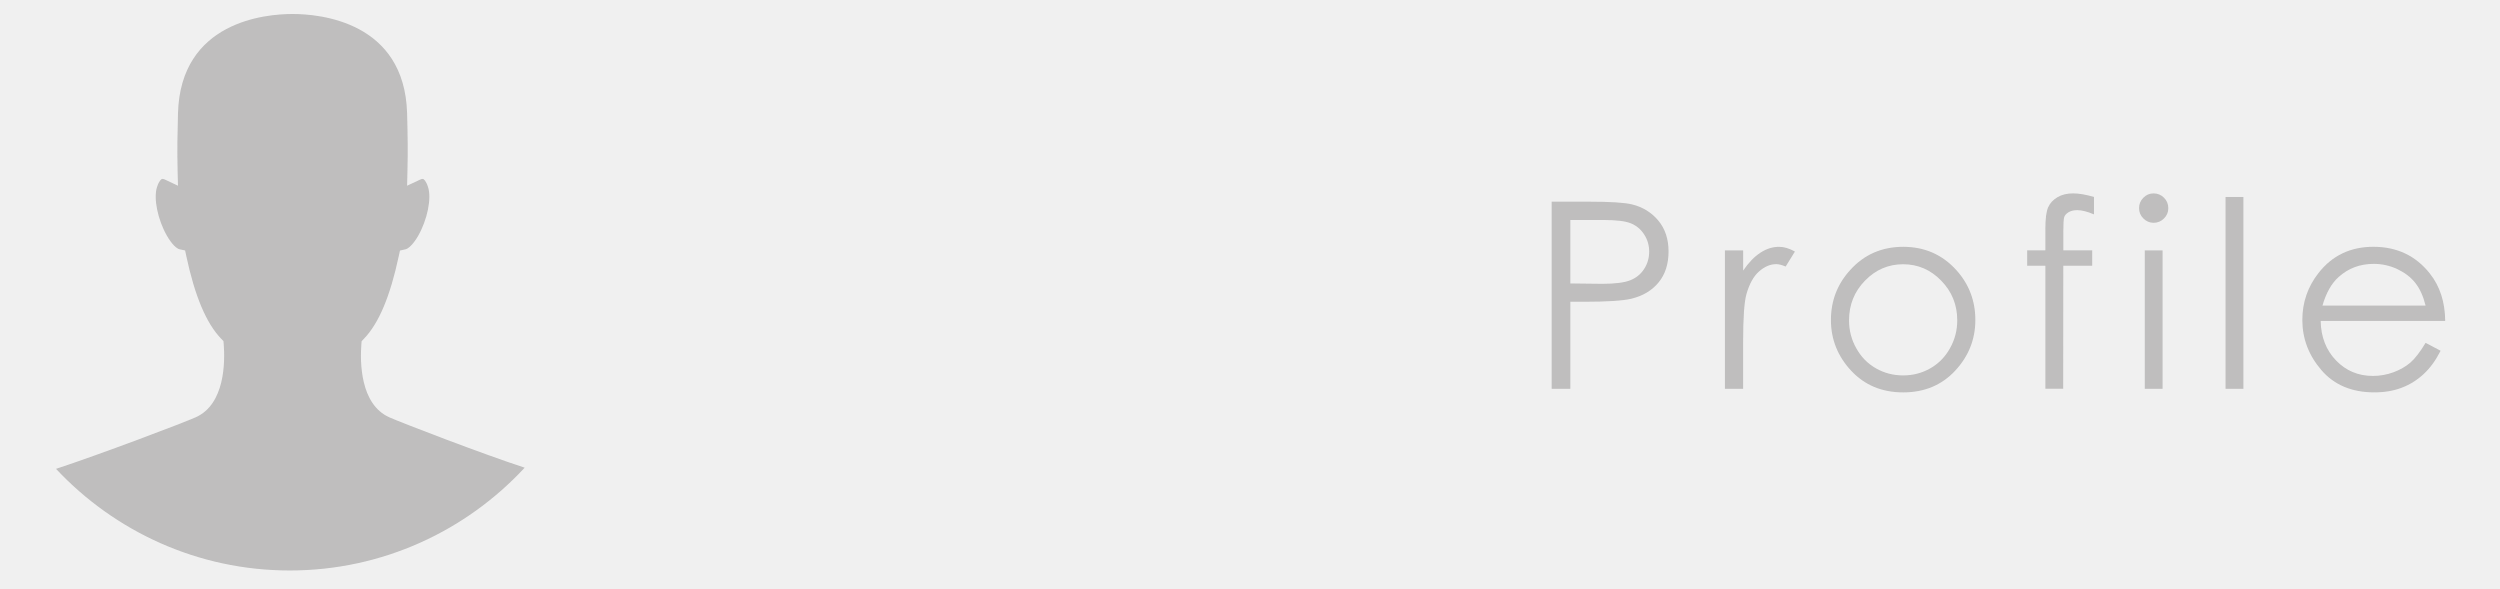
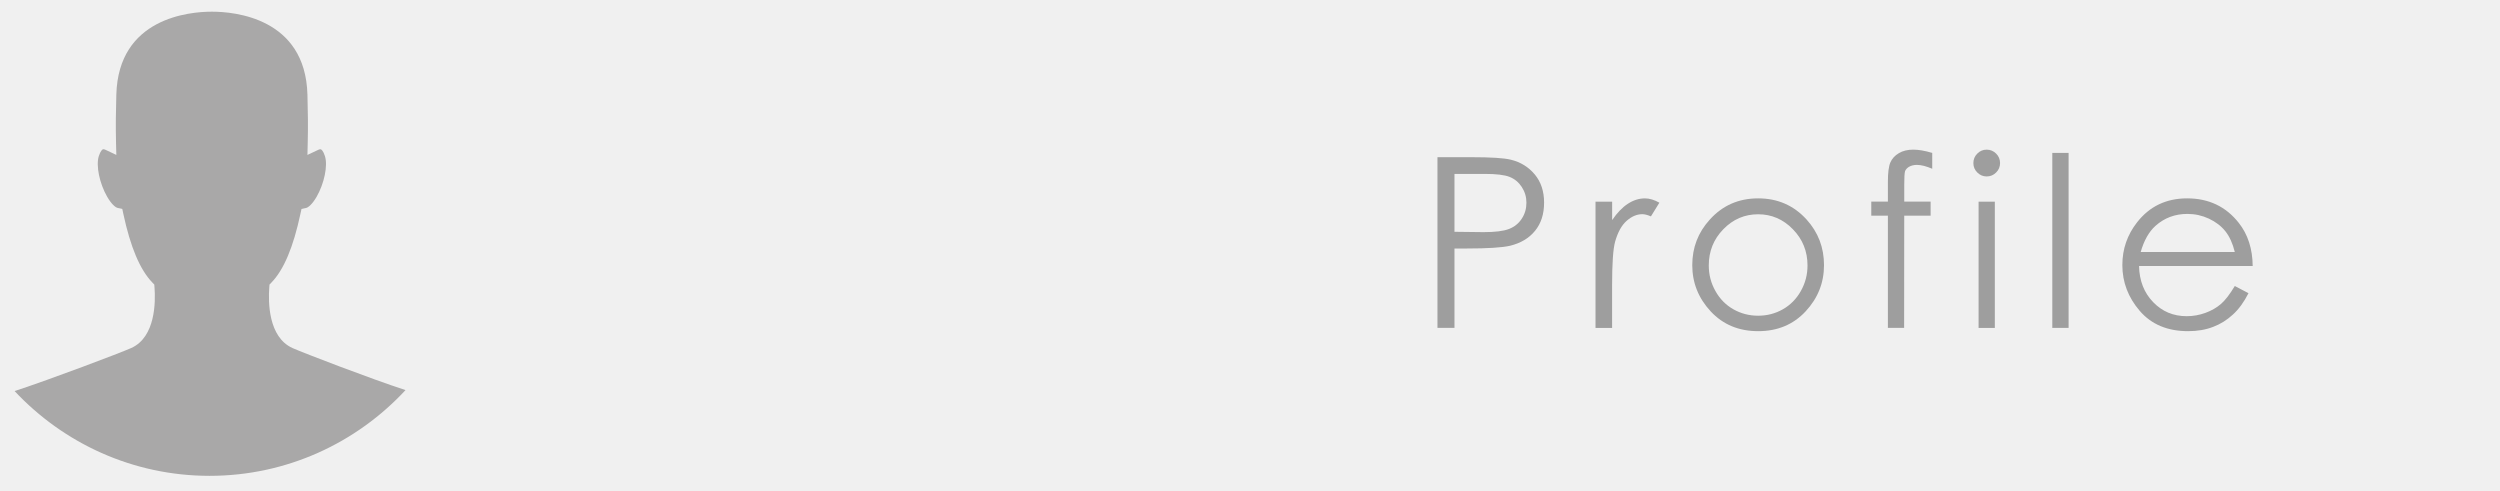
- <svg xmlns="http://www.w3.org/2000/svg" version="1.1" id="Layer_1" x="0px" y="0px" width="178.5px" height="42px" viewBox="0 0 178.5 42" enable-background="new 0 0 178.5 42" xml:space="preserve">
-   <g id="Layer_1_1_" display="none">
-     <g id="Layer_2" display="inline">
+ <svg xmlns="http://www.w3.org/2000/svg" version="1.1" x="0px" y="0px" width="214px" height="42px" viewBox="-18.25 0 214 42" enable-background="new -18.25 0 214 42" xml:space="preserve">
+   <g id="Layer_1">
+     <g id="Layer_1_1_" display="none">
+       <g id="Layer_2" display="inline">
+         <g>
+           <polygon fill="#ADADAD" points="-26.145,25.665 -33.5,12.923 -26.145,0.183 -11.433,0.183 -4.079,12.923 -11.433,25.665     " />
+           <polygon fill="#ADADAD" points="-33.5,12.923 -18.79,42 -4.079,12.923     " />
+         </g>
+         <polygon opacity="0.05" enable-background="new    " points="-33.5,12.923 -18.79,42 -17.159,38.779 -28.989,14    " />
+         <polyline opacity="0.1" fill="#FFFFFF" enable-background="new    " points="-23.854,3.493 -26.145,0.183 -33.5,12.923      -28.989,14    " />
+       </g>
+       <path display="inline" fill="#79CCCA" d="M73.553,27.521l1.912-13.352h0.217l5.428,10.954l5.375-10.954h0.214l1.922,13.352h-1.31    l-1.318-9.548l-4.721,9.548H80.93L76.153,17.9l-1.312,9.622H73.553L73.553,27.521z" />
+       <path display="inline" fill="#64BB46" d="M102.917,17.646v9.875h-1.252v-1.697c-0.533,0.646-1.13,1.134-1.794,1.46    c-0.663,0.327-1.387,0.491-2.173,0.491c-1.397,0-2.591-0.508-3.58-1.521c-0.99-1.014-1.485-2.248-1.485-3.698    c0-1.424,0.5-2.641,1.498-3.648c0.999-1.012,2.199-1.516,3.604-1.516c0.812,0,1.545,0.171,2.201,0.517    c0.657,0.346,1.232,0.862,1.729,1.553v-1.816H102.917z M97.84,18.618c-0.708,0-1.359,0.174-1.958,0.521    c-0.598,0.349-1.073,0.836-1.429,1.464c-0.354,0.628-0.53,1.293-0.53,1.995c0,0.695,0.179,1.36,0.535,1.994    c0.356,0.635,0.835,1.131,1.438,1.483c0.601,0.353,1.246,0.53,1.936,0.53c0.695,0,1.354-0.176,1.977-0.526    s1.102-0.826,1.437-1.423c0.336-0.598,0.504-1.272,0.504-2.022c0-1.141-0.376-2.097-1.129-2.864S98.939,18.618,97.84,18.618z" />
+       <path display="inline" opacity="0.8" fill="#D81D34" enable-background="new    " d="M107.839,17.646h1.271v1.816    c0.502-0.69,1.078-1.207,1.731-1.553c0.653-0.344,1.382-0.517,2.187-0.517c1.402,0,2.603,0.503,3.6,1.516    c0.997,1.011,1.496,2.227,1.496,3.648c0,1.45-0.494,2.686-1.48,3.698c-0.988,1.013-2.183,1.521-3.578,1.521    c-0.785,0-1.508-0.164-2.168-0.491c-0.658-0.326-1.254-0.813-1.785-1.46v5.309h-1.271L107.839,17.646L107.839,17.646z     M112.921,18.618c-1.099,0-2.022,0.384-2.774,1.151c-0.752,0.768-1.127,1.723-1.127,2.864c0,0.75,0.168,1.424,0.502,2.022    c0.336,0.597,0.816,1.071,1.439,1.423c0.625,0.352,1.286,0.525,1.979,0.525c0.685,0,1.324-0.178,1.924-0.529    c0.603-0.354,1.08-0.85,1.437-1.483c0.356-0.633,0.534-1.3,0.534-1.993c0-0.701-0.176-1.367-0.527-1.996    c-0.354-0.628-0.83-1.117-1.43-1.464C114.279,18.792,113.628,18.618,112.921,18.618z" />
+       <g id="Layer_3" display="inline">
+ 		</g>
+     </g>
+     <g id="Layer_2_1_" display="none">
+       <g display="inline">
+         <path opacity="0.7" fill="#A9A8A8" enable-background="new    " d="M4.465,8.572h-6.146c-0.722,0-1.687-0.453-2.146-1.008     l-2.686-3.221C-6.974,3.791-7.94,3.337-8.66,3.337h-9.164c-0.721,0-1.653,0.478-2.075,1.062l-2.246,3.112     c-0.421,0.581-1.356,1.062-2.076,1.062h-6.659c-1.439,0-2.619,1.178-2.619,2.616v19.64c0,1.438,1.18,2.619,2.619,2.619H4.467     c1.44,0,2.619-1.182,2.619-2.619v-19.64C7.086,9.75,5.906,8.572,4.465,8.572z" />
+         <path fill="#FFFFFF" d="M-13.701,12.398c-4.33,0-7.854,3.522-7.854,7.854s3.524,7.855,7.854,7.855     c4.332,0,7.855-3.523,7.855-7.855C-5.846,15.921-9.369,12.398-13.701,12.398z" />
+       </g>
+       <g display="inline">
+         <path fill="#64BB46" d="M73.205,14.343h2.654c1.522,0,2.55,0.064,3.082,0.198c0.762,0.188,1.382,0.572,1.865,1.155     c0.482,0.583,0.726,1.314,0.726,2.197c0,0.889-0.235,1.621-0.707,2.196c-0.472,0.577-1.119,0.964-1.948,1.165     c-0.604,0.145-1.732,0.217-3.389,0.217h-0.95v6.198h-1.333V14.343L73.205,14.343z M74.538,15.647v4.521l2.255,0.027     c0.912,0,1.58-0.082,2.003-0.247c0.423-0.168,0.757-0.436,0.996-0.807c0.242-0.371,0.363-0.785,0.363-1.244     c0-0.444-0.121-0.854-0.363-1.225c-0.239-0.371-0.562-0.635-0.956-0.79c-0.396-0.157-1.042-0.235-1.943-0.235H74.538z" />
+         <path fill="#D81D3C" d="M90.695,17.558c1.519,0,2.777,0.551,3.777,1.65c0.905,1.002,1.358,2.189,1.358,3.562     c0,1.377-0.479,2.582-1.438,3.609c-0.957,1.03-2.19,1.545-3.697,1.545c-1.514,0-2.75-0.515-3.709-1.545     c-0.959-1.027-1.438-2.232-1.438-3.609c0-1.364,0.454-2.55,1.362-3.553C87.91,18.11,89.17,17.558,90.695,17.558z M90.689,18.8     c-1.053,0-1.961,0.391-2.719,1.167c-0.757,0.779-1.136,1.725-1.136,2.829c0,0.712,0.172,1.376,0.517,1.993     c0.348,0.616,0.812,1.091,1.4,1.427s1.233,0.504,1.938,0.504c0.703,0,1.349-0.168,1.937-0.504     c0.589-0.336,1.056-0.811,1.401-1.427c0.347-0.617,0.519-1.281,0.519-1.993c0-1.104-0.382-2.05-1.142-2.829     C92.645,19.19,91.738,18.8,90.689,18.8z" />
+         <path fill="#F5841F" d="M105.18,18.89l-0.816,0.842c-0.68-0.657-1.342-0.986-1.987-0.986c-0.411,0-0.767,0.137-1.062,0.407     c-0.293,0.271-0.438,0.59-0.438,0.954c0,0.317,0.121,0.625,0.362,0.914c0.242,0.295,0.752,0.644,1.525,1.042     c0.943,0.489,1.588,0.961,1.926,1.414c0.334,0.459,0.498,0.976,0.498,1.551c0,0.81-0.285,1.494-0.853,2.056     c-0.569,0.562-1.28,0.843-2.134,0.843c-0.567,0-1.111-0.123-1.631-0.371c-0.516-0.248-0.943-0.59-1.282-1.022l0.798-0.905     c0.646,0.729,1.335,1.098,2.062,1.098c0.509,0,0.939-0.164,1.299-0.49c0.355-0.325,0.535-0.709,0.535-1.149     c0-0.362-0.117-0.687-0.354-0.97c-0.235-0.279-0.769-0.629-1.599-1.051c-0.891-0.459-1.494-0.912-1.816-1.359     c-0.32-0.447-0.48-0.957-0.48-1.532c0-0.748,0.254-1.371,0.769-1.866c0.511-0.494,1.157-0.742,1.938-0.742     C103.344,17.558,104.259,18.002,105.18,18.89z" />
+         <path fill="#79CCCA" d="M110.572,14.152h1.269v3.661h2.013v1.096h-2.013v8.763h-1.269v-8.763h-1.73v-1.096h1.73V14.152z" />
+       </g>
+       <g id="Layer_3_1_" display="inline">
+ 		</g>
+     </g>
+     <g id="Layer_3_2_" display="none">
+       <path display="inline" opacity="0.7" fill="#A9A8A8" enable-background="new    " d="M6.81,38.675L-5.063,26.802    c2.029-2.688,3.248-6.021,3.248-9.648c0-8.863-7.185-16.05-16.047-16.05c-8.862,0-16.047,7.187-16.047,16.049    c0,8.861,7.186,16.047,16.047,16.047c4.018,0,7.681-1.484,10.496-3.927L4.423,41.064L6.81,38.675z M-32.221,17.153    c0-7.918,6.439-14.356,14.357-14.356c7.916,0,14.358,6.438,14.358,14.356c0,7.917-6.442,14.357-14.358,14.357    C-25.78,31.51-32.221,25.07-32.221,17.153z" />
+       <g display="inline">
+         <path fill="#79CCCA" d="M73.023,25.076l1.104-0.66c0.779,1.432,1.678,2.146,2.695,2.146c0.437,0,0.846-0.104,1.228-0.309     c0.384-0.202,0.677-0.475,0.876-0.814c0.2-0.342,0.301-0.703,0.301-1.088c0-0.438-0.149-0.86-0.442-1.281     c-0.404-0.577-1.147-1.271-2.228-2.083c-1.082-0.816-1.756-1.41-2.021-1.775c-0.461-0.614-0.688-1.276-0.688-1.987     c0-0.565,0.135-1.081,0.404-1.548c0.271-0.465,0.654-0.831,1.146-1.1c0.49-0.268,1.023-0.401,1.603-0.401     c0.612,0,1.185,0.151,1.72,0.456c0.532,0.301,1.096,0.859,1.69,1.673l-1.062,0.804c-0.488-0.646-0.906-1.074-1.25-1.279     c-0.347-0.207-0.72-0.31-1.127-0.31c-0.521,0-0.951,0.157-1.285,0.476c-0.332,0.319-0.5,0.711-0.5,1.176     c0,0.283,0.062,0.556,0.179,0.822c0.118,0.266,0.333,0.555,0.645,0.865c0.171,0.161,0.73,0.598,1.681,1.299     c1.123,0.832,1.895,1.568,2.312,2.217c0.416,0.648,0.63,1.301,0.63,1.951c0,0.941-0.36,1.762-1.075,2.457     c-0.716,0.693-1.586,1.043-2.609,1.043c-0.791,0-1.506-0.211-2.146-0.633C74.16,26.771,73.564,26.066,73.023,25.076z" />
+         <path fill="#EC3793" d="M93.258,24.309l1.043,0.547c-0.342,0.674-0.736,1.215-1.184,1.627c-0.449,0.412-0.955,0.726-1.516,0.94     c-0.56,0.214-1.193,0.319-1.899,0.319c-1.569,0-2.794-0.512-3.679-1.539c-0.885-1.029-1.326-2.188-1.326-3.487     c0-1.218,0.375-2.306,1.121-3.259c0.951-1.217,2.221-1.819,3.812-1.819c1.642,0,2.948,0.62,3.929,1.862     c0.692,0.879,1.051,1.975,1.062,3.285h-8.649c0.023,1.121,0.379,2.033,1.07,2.748c0.689,0.715,1.542,1.068,2.559,1.068     c0.487,0,0.96-0.084,1.425-0.252c0.466-0.173,0.858-0.396,1.184-0.681C92.527,25.391,92.88,24.934,93.258,24.309z M93.258,21.718     c-0.165-0.658-0.402-1.187-0.722-1.581c-0.312-0.393-0.731-0.711-1.251-0.951c-0.518-0.244-1.062-0.363-1.635-0.363     c-0.945,0-1.758,0.301-2.435,0.91c-0.495,0.44-0.872,1.104-1.124,1.985H93.258z" />
+         <path fill="#F5841F" d="M108.493,17.887v9.611h-1.222v-1.65c-0.519,0.629-1.1,1.103-1.742,1.42     c-0.646,0.318-1.354,0.478-2.117,0.478c-1.361,0-2.521-0.492-3.486-1.478c-0.961-0.987-1.443-2.188-1.443-3.604     c0-1.383,0.486-2.565,1.459-3.551c0.973-0.983,2.14-1.477,3.51-1.477c0.787,0,1.501,0.17,2.141,0.503     c0.643,0.336,1.2,0.841,1.684,1.512v-1.766L108.493,17.887L108.493,17.887z M103.55,18.832c-0.688,0-1.323,0.17-1.907,0.506     c-0.58,0.339-1.047,0.813-1.391,1.427c-0.345,0.61-0.516,1.26-0.516,1.938c0,0.676,0.175,1.324,0.521,1.943     c0.347,0.614,0.813,1.1,1.397,1.442c0.586,0.343,1.214,0.515,1.885,0.515c0.677,0,1.316-0.17,1.926-0.512     c0.604-0.343,1.07-0.804,1.398-1.386c0.324-0.58,0.488-1.238,0.488-1.967c0-1.111-0.367-2.041-1.102-2.789     C105.521,19.203,104.62,18.832,103.55,18.832z" />
+         <path fill="#FFF100" d="M112.797,17.887h1.264v1.402c0.377-0.551,0.775-0.967,1.192-1.241c0.419-0.271,0.854-0.41,1.308-0.41     c0.344,0,0.709,0.108,1.1,0.327l-0.646,1.042c-0.262-0.111-0.479-0.167-0.654-0.167c-0.412,0-0.811,0.167-1.19,0.508     c-0.384,0.337-0.675,0.865-0.875,1.576c-0.151,0.548-0.229,1.654-0.229,3.322v3.252H112.8v-9.611H112.797z" />
+         <path fill="#DD5D82" d="M129.902,19.882l-0.979,0.608c-0.847-1.125-2.002-1.688-3.467-1.688c-1.173,0-2.144,0.377-2.918,1.132     c-0.772,0.752-1.16,1.667-1.16,2.743c0,0.697,0.179,1.357,0.534,1.979c0.354,0.613,0.844,1.094,1.464,1.438     c0.62,0.34,1.315,0.512,2.087,0.512c1.412,0,2.564-0.562,3.46-1.688l0.979,0.646c-0.457,0.689-1.073,1.229-1.848,1.608     c-0.777,0.384-1.656,0.571-2.646,0.571c-1.521,0-2.78-0.483-3.781-1.449c-1.002-0.963-1.502-2.141-1.502-3.523     c0-0.932,0.234-1.795,0.702-2.592c0.469-0.8,1.112-1.422,1.931-1.869c0.819-0.447,1.733-0.671,2.748-0.671     c0.635,0,1.251,0.096,1.842,0.29c0.592,0.196,1.094,0.446,1.508,0.76C129.266,19.004,129.613,19.399,129.902,19.882z" />
+         <path fill="#90278E" d="M134.27,14.175h1.242v5.433c0.496-0.658,1.049-1.152,1.647-1.48c0.603-0.324,1.252-0.488,1.952-0.488     c0.721,0,1.359,0.182,1.914,0.55c0.559,0.364,0.968,0.853,1.231,1.47c0.267,0.615,0.396,1.58,0.396,2.893V27.5h-1.237v-4.586     c0-1.109-0.043-1.847-0.131-2.217c-0.153-0.637-0.435-1.115-0.835-1.438c-0.403-0.318-0.934-0.48-1.588-0.48     c-0.745,0-1.418,0.248-2.008,0.743c-0.595,0.493-0.982,1.105-1.172,1.837c-0.117,0.47-0.177,1.343-0.177,2.616V27.5h-1.239     V14.175H134.27z" />
+       </g>
+     </g>
+     <path fill="#A9A8A8" enable-background="new    " d="M-0.311,40.732c-6.578,0-12.512-2.797-16.689-7.256   c3.125-1.027,9.074-3.277,9.984-3.686c2.084-0.938,2.087-3.952,1.991-5.207l-0.019-0.227l-0.16-0.166   c-1.066-1.104-1.881-3.038-2.494-5.907l-0.085-0.401l-0.399-0.085c-0.184-0.042-0.526-0.315-0.896-0.958   c-0.658-1.145-0.971-2.67-0.713-3.477c0.152-0.475,0.314-0.566,0.344-0.579c0.067-0.03,0.178,0.018,0.223,0.038l0.932,0.44   l-0.026-1.031c-0.038-1.536-0.009-2.779,0.026-4.128C-8.116,1.519-2.023,1-0.127,1c0.009,0,0.021,0,0.031,0   C1.797,1,7.89,1.521,8.067,8.101c0.042,1.548,0.06,2.718,0.024,4.13l-0.024,1.03l0.932-0.438c0.046-0.021,0.157-0.068,0.224-0.038   c0.029,0.014,0.191,0.104,0.342,0.579c0.258,0.809-0.056,2.336-0.712,3.479c-0.37,0.641-0.714,0.915-0.896,0.957l-0.399,0.088   l-0.087,0.398c-0.611,2.87-1.424,4.806-2.493,5.908l-0.159,0.166l-0.018,0.228c-0.094,1.253-0.094,4.269,1.992,5.207   c0.894,0.399,6.716,2.638,9.669,3.597C12.283,37.9,6.312,40.732-0.311,40.732z" />
+     <g enable-background="new    ">
+       <path fill="#9E9E9E" d="M104.794,13.456h2.912c1.669,0,2.793,0.07,3.377,0.216c0.838,0.205,1.515,0.628,2.048,1.267    c0.529,0.637,0.793,1.442,0.793,2.408c0,0.975-0.257,1.78-0.773,2.41c-0.518,0.635-1.229,1.058-2.138,1.279    c-0.662,0.156-1.901,0.236-3.713,0.236h-1.047v6.796h-1.456V13.456H104.794z M106.253,14.887v4.954l2.479,0.03    c0.997,0,1.729-0.091,2.192-0.273c0.466-0.183,0.828-0.475,1.092-0.884c0.266-0.402,0.396-0.859,0.396-1.36    c0-0.49-0.131-0.938-0.396-1.345c-0.264-0.405-0.613-0.694-1.046-0.867c-0.434-0.172-1.146-0.256-2.132-0.256h-2.584    L106.253,14.887L106.253,14.887z" />
+       <path fill="#9E9E9E" d="M118.33,17.261h1.42v1.579c0.424-0.623,0.869-1.087,1.343-1.396c0.469-0.308,0.959-0.463,1.468-0.463    c0.384,0,0.796,0.125,1.232,0.369l-0.724,1.172c-0.293-0.125-0.538-0.188-0.735-0.188c-0.467,0-0.912,0.189-1.345,0.571    c-0.432,0.382-0.755,0.972-0.983,1.773c-0.174,0.616-0.26,1.862-0.26,3.737v3.656h-1.42V17.261H118.33z" />
+       <path fill="#9E9E9E" d="M132.252,16.98c1.664,0,3.045,0.604,4.141,1.811c0.995,1.1,1.492,2.399,1.492,3.905    c0,1.51-0.523,2.827-1.577,3.96c-1.051,1.128-2.405,1.692-4.056,1.692c-1.659,0-3.015-0.564-4.065-1.692    c-1.052-1.133-1.579-2.45-1.579-3.96c0-1.5,0.497-2.796,1.497-3.895C129.197,17.586,130.578,16.98,132.252,16.98z M132.246,18.342    c-1.157,0-2.149,0.427-2.98,1.281c-0.832,0.853-1.245,1.89-1.245,3.1c0,0.781,0.187,1.513,0.568,2.186    c0.375,0.674,0.889,1.198,1.534,1.563c0.646,0.367,1.353,0.553,2.123,0.553c0.77,0,1.477-0.186,2.122-0.553    c0.646-0.368,1.156-0.888,1.536-1.563c0.382-0.677,0.569-1.404,0.569-2.186c0-1.21-0.417-2.245-1.253-3.1    C134.392,18.769,133.397,18.342,132.246,18.342z" />
+       <path fill="#9E9E9E" d="M147.149,13.088v1.358c-0.511-0.218-0.948-0.331-1.312-0.331c-0.271,0-0.495,0.059-0.68,0.166    c-0.175,0.11-0.289,0.237-0.334,0.378c-0.046,0.142-0.069,0.521-0.069,1.138v1.46h2.256v1.203h-2.258l-0.009,9.604h-1.39V18.46    h-1.422v-1.203h1.422v-1.688c0-0.776,0.069-1.327,0.21-1.658c0.144-0.333,0.386-0.598,0.728-0.799    c0.34-0.204,0.753-0.303,1.235-0.303C145.978,12.81,146.52,12.901,147.149,13.088z" />
+       <path fill="#9E9E9E" d="M151.807,12.81c0.317,0,0.588,0.114,0.812,0.338c0.226,0.226,0.336,0.494,0.336,0.814    c0,0.312-0.11,0.58-0.336,0.803c-0.224,0.227-0.494,0.339-0.812,0.339c-0.312,0-0.577-0.115-0.801-0.339    c-0.226-0.224-0.335-0.492-0.335-0.803c0-0.319,0.11-0.589,0.335-0.814C151.229,12.923,151.495,12.81,151.807,12.81z     M151.117,17.261h1.391v10.808h-1.391V17.261z" />
+       <path fill="#9E9E9E" d="M157.427,13.088h1.395v14.98h-1.395V13.088z" />
+       <path fill="#9E9E9E" d="M173.049,24.482l1.171,0.615c-0.38,0.754-0.825,1.365-1.331,1.827c-0.501,0.465-1.068,0.82-1.7,1.059    c-0.63,0.243-1.346,0.365-2.139,0.365c-1.764,0-3.142-0.581-4.135-1.734c-0.995-1.155-1.492-2.465-1.492-3.922    c0-1.371,0.422-2.592,1.264-3.665c1.069-1.366,2.495-2.047,4.283-2.047c1.845,0,3.316,0.7,4.417,2.096    c0.783,0.989,1.18,2.223,1.193,3.696h-9.727c0.025,1.257,0.428,2.285,1.205,3.089c0.772,0.803,1.732,1.205,2.874,1.205    c0.552,0,1.088-0.097,1.608-0.286c0.52-0.191,0.962-0.446,1.327-0.763C172.231,25.7,172.626,25.188,173.049,24.482z     M173.049,21.572c-0.184-0.743-0.455-1.336-0.809-1.778c-0.354-0.447-0.826-0.802-1.407-1.078    c-0.585-0.271-1.195-0.405-1.838-0.405c-1.065,0-1.977,0.341-2.737,1.024c-0.556,0.496-0.979,1.243-1.264,2.236H173.049    L173.049,21.572z" />
+     </g>
+   </g>
+   <g id="Layer_2_2_" display="none">
+     <g id="Layer_2_3_" display="inline">
      <g>
-         <polygon fill="#ADADAD" points="-26.145,25.665 -33.5,12.923 -26.145,0.183 -11.433,0.183 -4.079,12.923 -11.433,25.665    " />
-         <polygon fill="#ADADAD" points="-33.5,12.923 -18.79,42 -4.079,12.923    " />
+         <polygon fill="#ADADAD" points="-8.219,25.033 -15.398,13.107 -8.219,1.184 6.142,1.184 13.32,13.107 6.142,25.033    " />
+         <polygon fill="#ADADAD" points="-15.398,13.107 -1.04,40.321 13.32,13.107    " />
      </g>
-       <polygon opacity="0.05" enable-background="new    " points="-33.5,12.923 -18.79,42 -17.159,38.779 -28.989,14   " />
-       <polyline opacity="0.1" fill="#FFFFFF" enable-background="new    " points="-23.854,3.493 -26.145,0.183 -33.5,12.923     -28.989,14   " />
+       <polygon opacity="0.05" enable-background="new    " points="-15.398,13.107 -1.04,40.321 0.552,37.308 -10.994,14.115   " />
+       <polyline opacity="0.1" fill="#FFFFFF" enable-background="new    " points="-5.982,4.281 -8.219,1.184 -15.398,13.107     -10.994,14.115   " />
    </g>
-     <path display="inline" fill="#79CCCA" d="M73.553,27.521l1.912-13.352h0.217l5.428,10.954l5.375-10.954h0.214l1.922,13.352h-1.31   l-1.318-9.548l-4.721,9.548H80.93L76.153,17.9l-1.312,9.622H73.553L73.553,27.521z" />
-     <path display="inline" fill="#64BB46" d="M102.917,17.646v9.875h-1.252v-1.697c-0.533,0.646-1.13,1.134-1.794,1.46   c-0.663,0.327-1.387,0.491-2.173,0.491c-1.397,0-2.591-0.508-3.58-1.521c-0.99-1.014-1.485-2.248-1.485-3.698   c0-1.424,0.5-2.641,1.498-3.648c0.999-1.012,2.199-1.516,3.604-1.516c0.812,0,1.545,0.171,2.201,0.517   c0.657,0.346,1.232,0.862,1.729,1.553v-1.816H102.917z M97.84,18.618c-0.708,0-1.359,0.174-1.958,0.521   c-0.598,0.349-1.073,0.836-1.429,1.464c-0.354,0.628-0.53,1.293-0.53,1.995c0,0.695,0.179,1.36,0.535,1.994   c0.356,0.635,0.835,1.131,1.438,1.483c0.601,0.353,1.246,0.53,1.936,0.53c0.695,0,1.354-0.176,1.977-0.526s1.102-0.826,1.437-1.423   c0.336-0.598,0.504-1.272,0.504-2.022c0-1.141-0.376-2.097-1.129-2.864S98.939,18.618,97.84,18.618z" />
-     <path display="inline" opacity="0.8" fill="#D81D34" enable-background="new    " d="M107.839,17.646h1.271v1.816   c0.502-0.69,1.078-1.207,1.731-1.553c0.653-0.344,1.382-0.517,2.187-0.517c1.402,0,2.603,0.503,3.6,1.516   c0.997,1.011,1.496,2.227,1.496,3.648c0,1.45-0.494,2.686-1.48,3.698c-0.988,1.013-2.183,1.521-3.578,1.521   c-0.785,0-1.508-0.164-2.168-0.491c-0.658-0.326-1.254-0.813-1.785-1.46v5.309h-1.271L107.839,17.646L107.839,17.646z    M112.921,18.618c-1.099,0-2.022,0.384-2.774,1.151c-0.752,0.768-1.127,1.723-1.127,2.864c0,0.75,0.168,1.424,0.502,2.022   c0.336,0.597,0.816,1.071,1.439,1.423c0.625,0.352,1.286,0.525,1.979,0.525c0.685,0,1.324-0.178,1.924-0.529   c0.603-0.354,1.08-0.85,1.437-1.483c0.356-0.633,0.534-1.3,0.534-1.993c0-0.701-0.176-1.367-0.527-1.996   c-0.354-0.628-0.83-1.117-1.43-1.464C114.279,18.792,113.628,18.618,112.921,18.618z" />
-     <g id="Layer_3" display="inline">
- 	</g>
+     <path display="inline" fill="#9E9E9E" d="M105.303,26.521l1.912-13.352h0.217l5.428,10.954l5.375-10.954h0.215l1.922,13.352h-1.311   l-1.316-9.549l-4.723,9.549h-0.342l-4.777-9.621l-1.311,9.621H105.303L105.303,26.521z" />
+     <path display="inline" fill="#9E9E9E" d="M134.668,16.646v9.875h-1.252v-1.697c-0.533,0.646-1.131,1.134-1.795,1.46   c-0.662,0.327-1.387,0.491-2.172,0.491c-1.398,0-2.592-0.508-3.58-1.521c-0.99-1.014-1.486-2.248-1.486-3.698   c0-1.424,0.5-2.641,1.498-3.648c1-1.012,2.199-1.516,3.604-1.516c0.812,0,1.545,0.17,2.201,0.517   c0.658,0.346,1.232,0.862,1.73,1.553v-1.815H134.668z M129.59,17.618c-0.707,0-1.359,0.174-1.957,0.521   c-0.598,0.35-1.074,0.836-1.43,1.465c-0.354,0.627-0.529,1.293-0.529,1.994c0,0.695,0.178,1.36,0.535,1.994   c0.355,0.635,0.834,1.131,1.438,1.483c0.602,0.353,1.246,0.53,1.936,0.53c0.695,0,1.354-0.176,1.977-0.526s1.102-0.826,1.438-1.423   c0.336-0.598,0.504-1.272,0.504-2.022c0-1.141-0.377-2.097-1.129-2.864C131.617,18.003,130.689,17.618,129.59,17.618z" />
+     <path display="inline" fill="#9E9E9E" d="M139.59,16.646h1.27v1.815c0.502-0.69,1.078-1.207,1.732-1.553   c0.652-0.345,1.381-0.517,2.186-0.517c1.402,0,2.604,0.502,3.6,1.516c0.998,1.011,1.496,2.227,1.496,3.648   c0,1.45-0.494,2.686-1.48,3.698c-0.988,1.013-2.182,1.521-3.578,1.521c-0.785,0-1.508-0.164-2.168-0.491   c-0.658-0.326-1.254-0.813-1.785-1.46v5.309h-1.271V16.646L139.59,16.646z M144.672,17.618c-1.1,0-2.023,0.384-2.775,1.151   s-1.127,1.723-1.127,2.863c0,0.75,0.168,1.424,0.502,2.022c0.336,0.597,0.816,1.071,1.439,1.423   c0.625,0.352,1.287,0.525,1.979,0.525c0.686,0,1.324-0.178,1.924-0.529c0.604-0.354,1.08-0.85,1.438-1.483   c0.355-0.633,0.533-1.3,0.533-1.993c0-0.701-0.176-1.367-0.527-1.996c-0.354-0.627-0.83-1.117-1.43-1.463   C146.029,17.792,145.379,17.618,144.672,17.618z" />
  </g>
-   <g id="Layer_2_1_" display="none">
+   <g id="Layer_3_3_" display="none">
+     <path display="inline" fill="#A9A8A8" enable-background="new    " d="M15.658,34.804L6.354,25.5   c1.59-2.105,2.545-4.718,2.545-7.56c0-6.945-5.63-12.577-12.574-12.577c-6.944,0-12.575,5.632-12.575,12.576   s5.631,12.575,12.575,12.575c3.148,0,6.019-1.163,8.224-3.077l9.238,9.239L15.658,34.804z M-14.927,17.939   c0-6.205,5.045-11.249,11.25-11.249c6.202,0,11.25,5.044,11.25,11.249s-5.048,11.25-11.25,11.25   C-9.879,29.189-14.927,24.144-14.927,17.939z" />
    <g display="inline">
-       <path opacity="0.7" fill="#A9A8A8" enable-background="new    " d="M4.465,8.572h-6.146c-0.722,0-1.687-0.453-2.146-1.008    l-2.686-3.221C-6.974,3.791-7.94,3.337-8.66,3.337h-9.164c-0.721,0-1.653,0.478-2.075,1.062l-2.246,3.112    c-0.421,0.581-1.356,1.062-2.076,1.062h-6.659c-1.439,0-2.619,1.178-2.619,2.616v19.64c0,1.438,1.18,2.619,2.619,2.619H4.467    c1.44,0,2.619-1.182,2.619-2.619v-19.64C7.086,9.75,5.906,8.572,4.465,8.572z" />
-       <path fill="#FFFFFF" d="M-13.701,12.398c-4.33,0-7.854,3.522-7.854,7.854s3.524,7.855,7.854,7.855    c4.332,0,7.855-3.523,7.855-7.855C-5.846,15.921-9.369,12.398-13.701,12.398z" />
+       <path fill="#9E9E9E" d="M104.684,25.012l1.104-0.66c0.779,1.432,1.678,2.146,2.695,2.146c0.436,0,0.846-0.104,1.227-0.309    c0.385-0.202,0.678-0.475,0.877-0.814c0.199-0.342,0.301-0.703,0.301-1.088c0-0.438-0.148-0.86-0.441-1.281    c-0.404-0.577-1.146-1.271-2.229-2.084c-1.082-0.815-1.756-1.409-2.021-1.774c-0.461-0.614-0.688-1.276-0.688-1.987    c0-0.564,0.135-1.08,0.404-1.548c0.271-0.465,0.654-0.831,1.146-1.1c0.49-0.269,1.021-0.401,1.602-0.401    c0.613,0,1.186,0.151,1.721,0.456c0.531,0.302,1.096,0.859,1.689,1.673l-1.061,0.805c-0.488-0.646-0.906-1.074-1.25-1.279    c-0.348-0.207-0.721-0.311-1.127-0.311c-0.521,0-0.951,0.157-1.285,0.477c-0.332,0.318-0.5,0.711-0.5,1.176    c0,0.283,0.061,0.557,0.178,0.822c0.119,0.266,0.334,0.555,0.646,0.865c0.17,0.16,0.729,0.598,1.68,1.299    c1.123,0.832,1.895,1.568,2.312,2.217c0.416,0.648,0.629,1.301,0.629,1.951c0,0.941-0.359,1.762-1.074,2.457    c-0.717,0.693-1.586,1.043-2.609,1.043c-0.791,0-1.506-0.211-2.145-0.633C105.82,26.707,105.225,26.002,104.684,25.012z" />
+       <path fill="#9E9E9E" d="M124.918,24.244l1.043,0.547c-0.342,0.674-0.736,1.215-1.184,1.627c-0.449,0.412-0.955,0.726-1.516,0.94    c-0.561,0.214-1.193,0.319-1.9,0.319c-1.568,0-2.793-0.512-3.678-1.539c-0.885-1.029-1.326-2.188-1.326-3.487    c0-1.218,0.375-2.306,1.121-3.259c0.951-1.217,2.221-1.818,3.811-1.818c1.643,0,2.949,0.619,3.93,1.861    c0.691,0.879,1.051,1.975,1.061,3.285h-8.648c0.023,1.121,0.379,2.033,1.07,2.748c0.689,0.715,1.541,1.068,2.559,1.068    c0.486,0,0.961-0.084,1.426-0.252c0.465-0.173,0.857-0.396,1.184-0.681C124.188,25.326,124.539,24.869,124.918,24.244z     M124.918,21.653c-0.166-0.657-0.402-1.187-0.723-1.581c-0.311-0.393-0.73-0.711-1.25-0.951c-0.518-0.244-1.062-0.362-1.635-0.362    c-0.945,0-1.758,0.301-2.436,0.909c-0.494,0.44-0.873,1.104-1.125,1.985H124.918z" />
+       <path fill="#9E9E9E" d="M140.152,17.822v9.611h-1.221v-1.65c-0.52,0.629-1.1,1.103-1.742,1.42    c-0.646,0.318-1.355,0.478-2.117,0.478c-1.361,0-2.521-0.492-3.486-1.478c-0.961-0.987-1.443-2.188-1.443-3.604    c0-1.383,0.486-2.564,1.459-3.551c0.973-0.983,2.139-1.478,3.51-1.478c0.787,0,1.5,0.171,2.141,0.503    c0.643,0.336,1.199,0.842,1.684,1.512V17.82L140.152,17.822L140.152,17.822z M135.209,18.768c-0.688,0-1.322,0.17-1.906,0.506    c-0.58,0.339-1.047,0.812-1.391,1.428c-0.346,0.609-0.516,1.26-0.516,1.938c0,0.676,0.174,1.324,0.52,1.943    c0.348,0.614,0.814,1.1,1.398,1.442c0.586,0.343,1.213,0.515,1.885,0.515c0.676,0,1.316-0.17,1.926-0.512    c0.604-0.343,1.07-0.804,1.398-1.386c0.324-0.58,0.488-1.238,0.488-1.967c0-1.111-0.367-2.041-1.102-2.789    C137.182,19.139,136.279,18.768,135.209,18.768z" />
+       <path fill="#9E9E9E" d="M144.457,17.822h1.264v1.402c0.377-0.551,0.775-0.967,1.191-1.241c0.42-0.271,0.855-0.409,1.309-0.409    c0.344,0,0.709,0.107,1.1,0.326l-0.646,1.042c-0.262-0.11-0.479-0.167-0.654-0.167c-0.412,0-0.811,0.167-1.191,0.508    c-0.383,0.338-0.674,0.865-0.875,1.576c-0.15,0.549-0.229,1.654-0.229,3.322v3.252h-1.266v-9.611H144.457z" />
+       <path fill="#9E9E9E" d="M161.562,19.817l-0.98,0.608c-0.846-1.125-2.002-1.688-3.467-1.688c-1.172,0-2.143,0.378-2.918,1.132    c-0.771,0.752-1.16,1.668-1.16,2.743c0,0.697,0.18,1.357,0.535,1.979c0.354,0.613,0.844,1.094,1.463,1.438    c0.621,0.34,1.316,0.512,2.088,0.512c1.412,0,2.564-0.562,3.459-1.688l0.98,0.646c-0.457,0.689-1.074,1.229-1.848,1.608    c-0.777,0.384-1.656,0.571-2.646,0.571c-1.521,0-2.781-0.483-3.781-1.449c-1.002-0.963-1.502-2.141-1.502-3.523    c0-0.932,0.234-1.795,0.701-2.592c0.469-0.801,1.113-1.423,1.932-1.869c0.818-0.447,1.732-0.672,2.748-0.672    c0.635,0,1.25,0.096,1.842,0.291s1.094,0.445,1.508,0.76C160.926,18.939,161.273,19.334,161.562,19.817z" />
+       <path fill="#9E9E9E" d="M165.93,14.11h1.242v5.433c0.496-0.657,1.049-1.151,1.646-1.479c0.604-0.323,1.252-0.487,1.953-0.487    c0.721,0,1.359,0.182,1.914,0.549c0.559,0.365,0.967,0.854,1.23,1.471c0.268,0.615,0.396,1.58,0.396,2.893v4.947h-1.238V22.85    c0-1.109-0.043-1.848-0.131-2.217c-0.152-0.637-0.434-1.115-0.834-1.438c-0.404-0.317-0.934-0.479-1.588-0.479    c-0.746,0-1.418,0.248-2.008,0.742c-0.596,0.494-0.982,1.105-1.172,1.838c-0.117,0.47-0.178,1.343-0.178,2.615v3.525h-1.238V14.11    H165.93z" />
+     </g>
+   </g>
+   <g id="Layer_4" display="none">
+     <g display="inline">
+       <path fill="#A9A8A8" enable-background="new    " d="M16.21,11.125h-5.174c-0.607,0-1.42-0.381-1.807-0.848L6.969,7.565    C6.581,7.101,5.768,6.718,5.162,6.718h-7.715c-0.606,0-1.391,0.402-1.747,0.894l-1.891,2.62c-0.354,0.489-1.142,0.894-1.748,0.894    h-5.605c-1.211,0-2.205,0.992-2.205,2.202v16.534c0,1.21,0.994,2.205,2.205,2.205h29.755c1.213,0,2.205-0.995,2.205-2.205V13.327    C18.417,12.117,17.424,11.125,16.21,11.125z" />
+       <path fill="#FFFFFF" d="M0.918,14.347c-3.646,0-6.612,2.964-6.612,6.611c0,3.646,2.966,6.612,6.612,6.612    c3.646,0,6.612-2.966,6.612-6.612S4.564,14.347,0.918,14.347z" />
    </g>
    <g display="inline">
-       <path fill="#64BB46" d="M73.205,14.343h2.654c1.522,0,2.55,0.064,3.082,0.198c0.762,0.188,1.382,0.572,1.865,1.155    c0.482,0.583,0.726,1.314,0.726,2.197c0,0.889-0.235,1.621-0.707,2.196c-0.472,0.577-1.119,0.964-1.948,1.165    c-0.604,0.145-1.732,0.217-3.389,0.217h-0.95v6.198h-1.333V14.343L73.205,14.343z M74.538,15.647v4.521l2.255,0.027    c0.912,0,1.58-0.082,2.003-0.247c0.423-0.168,0.757-0.436,0.996-0.807c0.242-0.371,0.363-0.785,0.363-1.244    c0-0.444-0.121-0.854-0.363-1.225c-0.239-0.371-0.562-0.635-0.956-0.79c-0.396-0.157-1.042-0.235-1.943-0.235H74.538z" />
-       <path fill="#D81D3C" d="M90.695,17.558c1.519,0,2.777,0.551,3.777,1.65c0.905,1.002,1.358,2.189,1.358,3.562    c0,1.377-0.479,2.582-1.438,3.609c-0.957,1.03-2.19,1.545-3.697,1.545c-1.514,0-2.75-0.515-3.709-1.545    c-0.959-1.027-1.438-2.232-1.438-3.609c0-1.364,0.454-2.55,1.362-3.553C87.91,18.11,89.17,17.558,90.695,17.558z M90.689,18.8    c-1.053,0-1.961,0.391-2.719,1.167c-0.757,0.779-1.136,1.725-1.136,2.829c0,0.712,0.172,1.376,0.517,1.993    c0.348,0.616,0.812,1.091,1.4,1.427s1.233,0.504,1.938,0.504c0.703,0,1.349-0.168,1.937-0.504    c0.589-0.336,1.056-0.811,1.401-1.427c0.347-0.617,0.519-1.281,0.519-1.993c0-1.104-0.382-2.05-1.142-2.829    C92.645,19.19,91.738,18.8,90.689,18.8z" />
-       <path fill="#F5841F" d="M105.18,18.89l-0.816,0.842c-0.68-0.657-1.342-0.986-1.987-0.986c-0.411,0-0.767,0.137-1.062,0.407    c-0.293,0.271-0.438,0.59-0.438,0.954c0,0.317,0.121,0.625,0.362,0.914c0.242,0.295,0.752,0.644,1.525,1.042    c0.943,0.489,1.588,0.961,1.926,1.414c0.334,0.459,0.498,0.976,0.498,1.551c0,0.81-0.285,1.494-0.853,2.056    c-0.569,0.562-1.28,0.843-2.134,0.843c-0.567,0-1.111-0.123-1.631-0.371c-0.516-0.248-0.943-0.59-1.282-1.022l0.798-0.905    c0.646,0.729,1.335,1.098,2.062,1.098c0.509,0,0.939-0.164,1.299-0.49c0.355-0.325,0.535-0.709,0.535-1.149    c0-0.362-0.117-0.687-0.354-0.97c-0.235-0.279-0.769-0.629-1.599-1.051c-0.891-0.459-1.494-0.912-1.816-1.359    c-0.32-0.447-0.48-0.957-0.48-1.532c0-0.748,0.254-1.371,0.769-1.866c0.511-0.494,1.157-0.742,1.938-0.742    C103.344,17.558,104.259,18.002,105.18,18.89z" />
-       <path fill="#79CCCA" d="M110.572,14.152h1.269v3.661h2.013v1.096h-2.013v8.763h-1.269v-8.763h-1.73v-1.096h1.73V14.152z" />
-     </g>
-     <g id="Layer_3_1_" display="inline">
- 	</g>
-   </g>
-   <g id="Layer_3_2_" display="none">
-     <path display="inline" opacity="0.7" fill="#A9A8A8" enable-background="new    " d="M6.81,38.675L-5.063,26.802   c2.029-2.688,3.248-6.021,3.248-9.648c0-8.863-7.185-16.05-16.047-16.05c-8.862,0-16.047,7.187-16.047,16.049   c0,8.861,7.186,16.047,16.047,16.047c4.018,0,7.681-1.484,10.496-3.927L4.423,41.064L6.81,38.675z M-32.221,17.153   c0-7.918,6.439-14.356,14.357-14.356c7.916,0,14.358,6.438,14.358,14.356c0,7.917-6.442,14.357-14.358,14.357   C-25.78,31.51-32.221,25.07-32.221,17.153z" />
-     <g display="inline">
-       <path fill="#79CCCA" d="M73.023,25.076l1.104-0.66c0.779,1.432,1.678,2.146,2.695,2.146c0.437,0,0.846-0.104,1.228-0.309    c0.384-0.202,0.677-0.475,0.876-0.814c0.2-0.342,0.301-0.703,0.301-1.088c0-0.438-0.149-0.86-0.442-1.281    c-0.404-0.577-1.147-1.271-2.228-2.083c-1.082-0.816-1.756-1.41-2.021-1.775c-0.461-0.614-0.688-1.276-0.688-1.987    c0-0.565,0.135-1.081,0.404-1.548c0.271-0.465,0.654-0.831,1.146-1.1c0.49-0.268,1.023-0.401,1.603-0.401    c0.612,0,1.185,0.151,1.72,0.456c0.532,0.301,1.096,0.859,1.69,1.673l-1.062,0.804c-0.488-0.646-0.906-1.074-1.25-1.279    c-0.347-0.207-0.72-0.31-1.127-0.31c-0.521,0-0.951,0.157-1.285,0.476c-0.332,0.319-0.5,0.711-0.5,1.176    c0,0.283,0.062,0.556,0.179,0.822c0.118,0.266,0.333,0.555,0.645,0.865c0.171,0.161,0.73,0.598,1.681,1.299    c1.123,0.832,1.895,1.568,2.312,2.217c0.416,0.648,0.63,1.301,0.63,1.951c0,0.941-0.36,1.762-1.075,2.457    c-0.716,0.693-1.586,1.043-2.609,1.043c-0.791,0-1.506-0.211-2.146-0.633C74.16,26.771,73.564,26.066,73.023,25.076z" />
-       <path fill="#EC3793" d="M93.258,24.309l1.043,0.547c-0.342,0.674-0.736,1.215-1.184,1.627c-0.449,0.412-0.955,0.726-1.516,0.94    c-0.56,0.214-1.193,0.319-1.899,0.319c-1.569,0-2.794-0.512-3.679-1.539c-0.885-1.029-1.326-2.188-1.326-3.487    c0-1.218,0.375-2.306,1.121-3.259c0.951-1.217,2.221-1.819,3.812-1.819c1.642,0,2.948,0.62,3.929,1.862    c0.692,0.879,1.051,1.975,1.062,3.285h-8.649c0.023,1.121,0.379,2.033,1.07,2.748c0.689,0.715,1.542,1.068,2.559,1.068    c0.487,0,0.96-0.084,1.425-0.252c0.466-0.173,0.858-0.396,1.184-0.681C92.527,25.391,92.88,24.934,93.258,24.309z M93.258,21.718    c-0.165-0.658-0.402-1.187-0.722-1.581c-0.312-0.393-0.731-0.711-1.251-0.951c-0.518-0.244-1.062-0.363-1.635-0.363    c-0.945,0-1.758,0.301-2.435,0.91c-0.495,0.44-0.872,1.104-1.124,1.985H93.258z" />
-       <path fill="#F5841F" d="M108.493,17.887v9.611h-1.222v-1.65c-0.519,0.629-1.1,1.103-1.742,1.42    c-0.646,0.318-1.354,0.478-2.117,0.478c-1.361,0-2.521-0.492-3.486-1.478c-0.961-0.987-1.443-2.188-1.443-3.604    c0-1.383,0.486-2.565,1.459-3.551c0.973-0.983,2.14-1.477,3.51-1.477c0.787,0,1.501,0.17,2.141,0.503    c0.643,0.336,1.2,0.841,1.684,1.512v-1.766L108.493,17.887L108.493,17.887z M103.55,18.832c-0.688,0-1.323,0.17-1.907,0.506    c-0.58,0.339-1.047,0.813-1.391,1.427c-0.345,0.61-0.516,1.26-0.516,1.938c0,0.676,0.175,1.324,0.521,1.943    c0.347,0.614,0.813,1.1,1.397,1.442c0.586,0.343,1.214,0.515,1.885,0.515c0.677,0,1.316-0.17,1.926-0.512    c0.604-0.343,1.07-0.804,1.398-1.386c0.324-0.58,0.488-1.238,0.488-1.967c0-1.111-0.367-2.041-1.102-2.789    C105.521,19.203,104.62,18.832,103.55,18.832z" />
-       <path fill="#FFF100" d="M112.797,17.887h1.264v1.402c0.377-0.551,0.775-0.967,1.192-1.241c0.419-0.271,0.854-0.41,1.308-0.41    c0.344,0,0.709,0.108,1.1,0.327l-0.646,1.042c-0.262-0.111-0.479-0.167-0.654-0.167c-0.412,0-0.811,0.167-1.19,0.508    c-0.384,0.337-0.675,0.865-0.875,1.576c-0.151,0.548-0.229,1.654-0.229,3.322v3.252H112.8v-9.611H112.797z" />
-       <path fill="#DD5D82" d="M129.902,19.882l-0.979,0.608c-0.847-1.125-2.002-1.688-3.467-1.688c-1.173,0-2.144,0.377-2.918,1.132    c-0.772,0.752-1.16,1.667-1.16,2.743c0,0.697,0.179,1.357,0.534,1.979c0.354,0.613,0.844,1.094,1.464,1.438    c0.62,0.34,1.315,0.512,2.087,0.512c1.412,0,2.564-0.562,3.46-1.688l0.979,0.646c-0.457,0.689-1.073,1.229-1.848,1.608    c-0.777,0.384-1.656,0.571-2.646,0.571c-1.521,0-2.78-0.483-3.781-1.449c-1.002-0.963-1.502-2.141-1.502-3.523    c0-0.932,0.234-1.795,0.702-2.592c0.469-0.8,1.112-1.422,1.931-1.869c0.819-0.447,1.733-0.671,2.748-0.671    c0.635,0,1.251,0.096,1.842,0.29c0.592,0.196,1.094,0.446,1.508,0.76C129.266,19.004,129.613,19.399,129.902,19.882z" />
-       <path fill="#90278E" d="M134.27,14.175h1.242v5.433c0.496-0.658,1.049-1.152,1.647-1.48c0.603-0.324,1.252-0.488,1.952-0.488    c0.721,0,1.359,0.182,1.914,0.55c0.559,0.364,0.968,0.853,1.231,1.47c0.267,0.615,0.396,1.58,0.396,2.893V27.5h-1.237v-4.586    c0-1.109-0.043-1.847-0.131-2.217c-0.153-0.637-0.435-1.115-0.835-1.438c-0.403-0.318-0.934-0.48-1.588-0.48    c-0.745,0-1.418,0.248-2.008,0.743c-0.595,0.493-0.982,1.105-1.172,1.837c-0.117,0.47-0.177,1.343-0.177,2.616V27.5h-1.239V14.175    H134.27z" />
+       <path fill="#9E9E9E" d="M104.955,15.343h2.654c1.521,0,2.551,0.064,3.082,0.198c0.762,0.188,1.383,0.572,1.865,1.154    c0.482,0.584,0.727,1.314,0.727,2.197c0,0.89-0.236,1.621-0.707,2.196c-0.473,0.577-1.119,0.964-1.949,1.165    c-0.604,0.145-1.732,0.217-3.389,0.217h-0.949v6.198h-1.334V15.343L104.955,15.343z M106.289,16.646v4.521l2.254,0.027    c0.912,0,1.58-0.082,2.004-0.247c0.422-0.168,0.756-0.437,0.996-0.808c0.242-0.371,0.361-0.785,0.361-1.244    c0-0.443-0.119-0.854-0.361-1.225c-0.24-0.371-0.562-0.635-0.957-0.79c-0.396-0.157-1.041-0.235-1.943-0.235H106.289z" />
+       <path fill="#9E9E9E" d="M122.445,18.559c1.52,0,2.777,0.551,3.777,1.649c0.906,1.002,1.359,2.188,1.359,3.562    c0,1.377-0.48,2.582-1.439,3.609c-0.957,1.03-2.189,1.545-3.697,1.545c-1.514,0-2.75-0.515-3.709-1.545    c-0.959-1.027-1.438-2.232-1.438-3.609c0-1.364,0.453-2.55,1.361-3.553C119.66,19.109,120.92,18.559,122.445,18.559z     M122.439,19.8c-1.053,0-1.961,0.392-2.719,1.167c-0.758,0.779-1.137,1.725-1.137,2.829c0,0.712,0.172,1.376,0.518,1.993    c0.348,0.616,0.812,1.091,1.4,1.427s1.232,0.504,1.938,0.504c0.703,0,1.35-0.168,1.938-0.504s1.055-0.811,1.4-1.427    c0.348-0.617,0.52-1.281,0.52-1.993c0-1.104-0.383-2.05-1.143-2.829C124.395,20.189,123.488,19.8,122.439,19.8z" />
+       <path fill="#9E9E9E" d="M136.93,19.891l-0.816,0.842c-0.68-0.657-1.342-0.986-1.986-0.986c-0.412,0-0.768,0.137-1.062,0.406    c-0.293,0.271-0.438,0.591-0.438,0.955c0,0.316,0.121,0.625,0.361,0.914c0.242,0.295,0.752,0.644,1.525,1.041    c0.943,0.489,1.588,0.961,1.926,1.414c0.334,0.459,0.498,0.976,0.498,1.551c0,0.81-0.285,1.494-0.852,2.056    c-0.57,0.562-1.281,0.843-2.135,0.843c-0.566,0-1.111-0.123-1.631-0.371c-0.516-0.248-0.943-0.59-1.281-1.022l0.797-0.905    c0.646,0.729,1.336,1.098,2.062,1.098c0.51,0,0.939-0.164,1.299-0.49c0.355-0.325,0.535-0.709,0.535-1.149    c0-0.362-0.117-0.687-0.354-0.97c-0.236-0.279-0.77-0.629-1.6-1.051c-0.891-0.459-1.494-0.912-1.816-1.359    c-0.32-0.447-0.48-0.957-0.48-1.532c0-0.748,0.254-1.371,0.77-1.866c0.51-0.494,1.156-0.742,1.938-0.742    C135.094,18.559,136.01,19.002,136.93,19.891z" />
+       <path fill="#9E9E9E" d="M142.322,15.152h1.27v3.66h2.012v1.097h-2.012v8.763h-1.27v-8.763h-1.73v-1.097h1.73V15.152z" />
    </g>
  </g>
-   <path opacity="0.7" fill="#A9A8A8" enable-background="new    " d="M20.689,40.732c-6.578,0-12.512-2.797-16.689-7.256  c3.125-1.027,9.074-3.277,9.984-3.686c2.084-0.938,2.087-3.952,1.991-5.207l-0.019-0.227l-0.16-0.166  c-1.066-1.104-1.881-3.038-2.494-5.907l-0.085-0.401l-0.399-0.085c-0.184-0.042-0.526-0.315-0.896-0.958  c-0.658-1.145-0.971-2.67-0.713-3.477c0.152-0.475,0.314-0.566,0.344-0.579c0.067-0.03,0.178,0.018,0.223,0.038l0.932,0.44  l-0.026-1.031c-0.038-1.536-0.009-2.779,0.026-4.128C12.884,1.519,18.977,1,20.873,1c0.009,0,0.021,0,0.031,0  c1.893,0,7.986,0.521,8.163,7.101c0.042,1.548,0.06,2.718,0.024,4.13l-0.024,1.03l0.932-0.438c0.046-0.021,0.157-0.068,0.224-0.038  c0.029,0.014,0.191,0.104,0.342,0.579c0.258,0.809-0.056,2.336-0.712,3.479c-0.37,0.641-0.714,0.915-0.896,0.957l-0.399,0.088  l-0.087,0.398c-0.611,2.87-1.424,4.806-2.493,5.908l-0.159,0.166l-0.018,0.228c-0.094,1.253-0.094,4.269,1.992,5.207  c0.894,0.399,6.716,2.638,9.669,3.597C33.283,37.9,27.312,40.732,20.689,40.732z" />
-   <g opacity="0.7" enable-background="new    ">
-     <path fill="#A9A8A8" d="M110.787,14.4h2.662c1.525,0,2.554,0.064,3.087,0.197c0.766,0.188,1.385,0.575,1.872,1.158   c0.484,0.583,0.726,1.318,0.726,2.202c0,0.891-0.235,1.627-0.707,2.203c-0.473,0.58-1.125,0.967-1.954,1.17   c-0.606,0.142-1.738,0.216-3.396,0.216h-0.956v6.213h-1.332V14.4H110.787z M112.121,15.709v4.529l2.266,0.027   c0.911,0,1.581-0.083,2.004-0.25c0.426-0.167,0.758-0.434,0.998-0.808c0.243-0.368,0.363-0.786,0.363-1.244   c0-0.448-0.12-0.858-0.363-1.23c-0.24-0.37-0.561-0.634-0.955-0.792c-0.397-0.158-1.049-0.234-1.949-0.234h-2.362L112.121,15.709   L112.121,15.709z" />
-     <path fill="#A9A8A8" d="M123.162,17.879h1.298v1.443c0.388-0.569,0.795-0.994,1.228-1.276c0.429-0.282,0.877-0.423,1.342-0.423   c0.352,0,0.728,0.114,1.127,0.337l-0.661,1.071c-0.269-0.114-0.492-0.171-0.673-0.171c-0.426,0-0.834,0.173-1.229,0.522   c-0.395,0.349-0.69,0.889-0.899,1.621c-0.158,0.563-0.236,1.702-0.236,3.417v3.342h-1.299v-9.883H123.162z" />
-     <path fill="#A9A8A8" d="M135.891,17.623c1.521,0,2.782,0.552,3.784,1.655c0.91,1.005,1.364,2.193,1.364,3.57   c0,1.381-0.479,2.586-1.441,3.621c-0.961,1.031-2.199,1.547-3.707,1.547c-1.518,0-2.757-0.516-3.718-1.547   c-0.962-1.035-1.444-2.24-1.444-3.621c0-1.371,0.455-2.556,1.369-3.561C133.098,18.177,134.359,17.623,135.891,17.623z    M135.884,18.867c-1.058,0-1.964,0.391-2.724,1.171c-0.762,0.78-1.139,1.728-1.139,2.834c0,0.715,0.17,1.383,0.52,1.998   c0.343,0.616,0.812,1.096,1.402,1.43c0.591,0.336,1.236,0.505,1.94,0.505c0.703,0,1.351-0.169,1.94-0.505   c0.591-0.336,1.058-0.812,1.404-1.43c0.349-0.619,0.521-1.283,0.521-1.998c0-1.106-0.381-2.052-1.146-2.834   C137.846,19.258,136.938,18.867,135.884,18.867z" />
-     <path fill="#A9A8A8" d="M149.509,14.064v1.242c-0.466-0.199-0.866-0.302-1.198-0.302c-0.248,0-0.453,0.053-0.621,0.151   c-0.16,0.101-0.265,0.217-0.306,0.346c-0.042,0.13-0.063,0.476-0.063,1.04v1.335h2.062v1.099h-2.064l-0.008,8.78h-1.271v-8.78h-1.3   v-1.099h1.3v-1.544c0-0.71,0.063-1.213,0.192-1.516c0.131-0.304,0.352-0.547,0.664-0.731c0.312-0.186,0.688-0.277,1.131-0.277   C148.438,13.809,148.934,13.893,149.509,14.064z" />
-     <path fill="#A9A8A8" d="M153.768,13.809c0.289,0,0.537,0.104,0.742,0.309c0.205,0.206,0.307,0.452,0.307,0.745   c0,0.285-0.102,0.53-0.307,0.734c-0.205,0.207-0.453,0.31-0.742,0.31c-0.285,0-0.527-0.105-0.732-0.31   c-0.206-0.205-0.307-0.45-0.307-0.734c0-0.292,0.102-0.539,0.307-0.745C153.238,13.913,153.482,13.809,153.768,13.809z    M153.137,17.879h1.271v9.881h-1.271V17.879z" />
-     <path fill="#A9A8A8" d="M158.904,14.064h1.275V27.76h-1.275V14.064z" />
-     <path fill="#A9A8A8" d="M173.188,24.48l1.07,0.563c-0.348,0.688-0.755,1.248-1.217,1.67c-0.458,0.425-0.977,0.75-1.555,0.968   c-0.576,0.223-1.229,0.334-1.955,0.334c-1.612,0-2.872-0.531-3.78-1.586c-0.909-1.056-1.364-2.253-1.364-3.585   c0-1.254,0.387-2.37,1.155-3.351c0.978-1.249,2.281-1.872,3.916-1.872c1.687,0,3.032,0.64,4.038,1.916   c0.716,0.905,1.079,2.032,1.091,3.379h-8.892c0.022,1.149,0.391,2.09,1.101,2.824c0.707,0.733,1.585,1.102,2.629,1.102   c0.503,0,0.993-0.088,1.47-0.262c0.475-0.176,0.879-0.408,1.213-0.697C172.439,25.595,172.8,25.125,173.188,24.48z M173.188,21.82   c-0.168-0.679-0.416-1.221-0.739-1.625c-0.323-0.409-0.755-0.733-1.287-0.985c-0.534-0.248-1.093-0.37-1.681-0.37   c-0.974,0-1.807,0.312-2.502,0.937c-0.508,0.453-0.896,1.135-1.155,2.043H173.188L173.188,21.82z" />
-   </g>
</svg>
